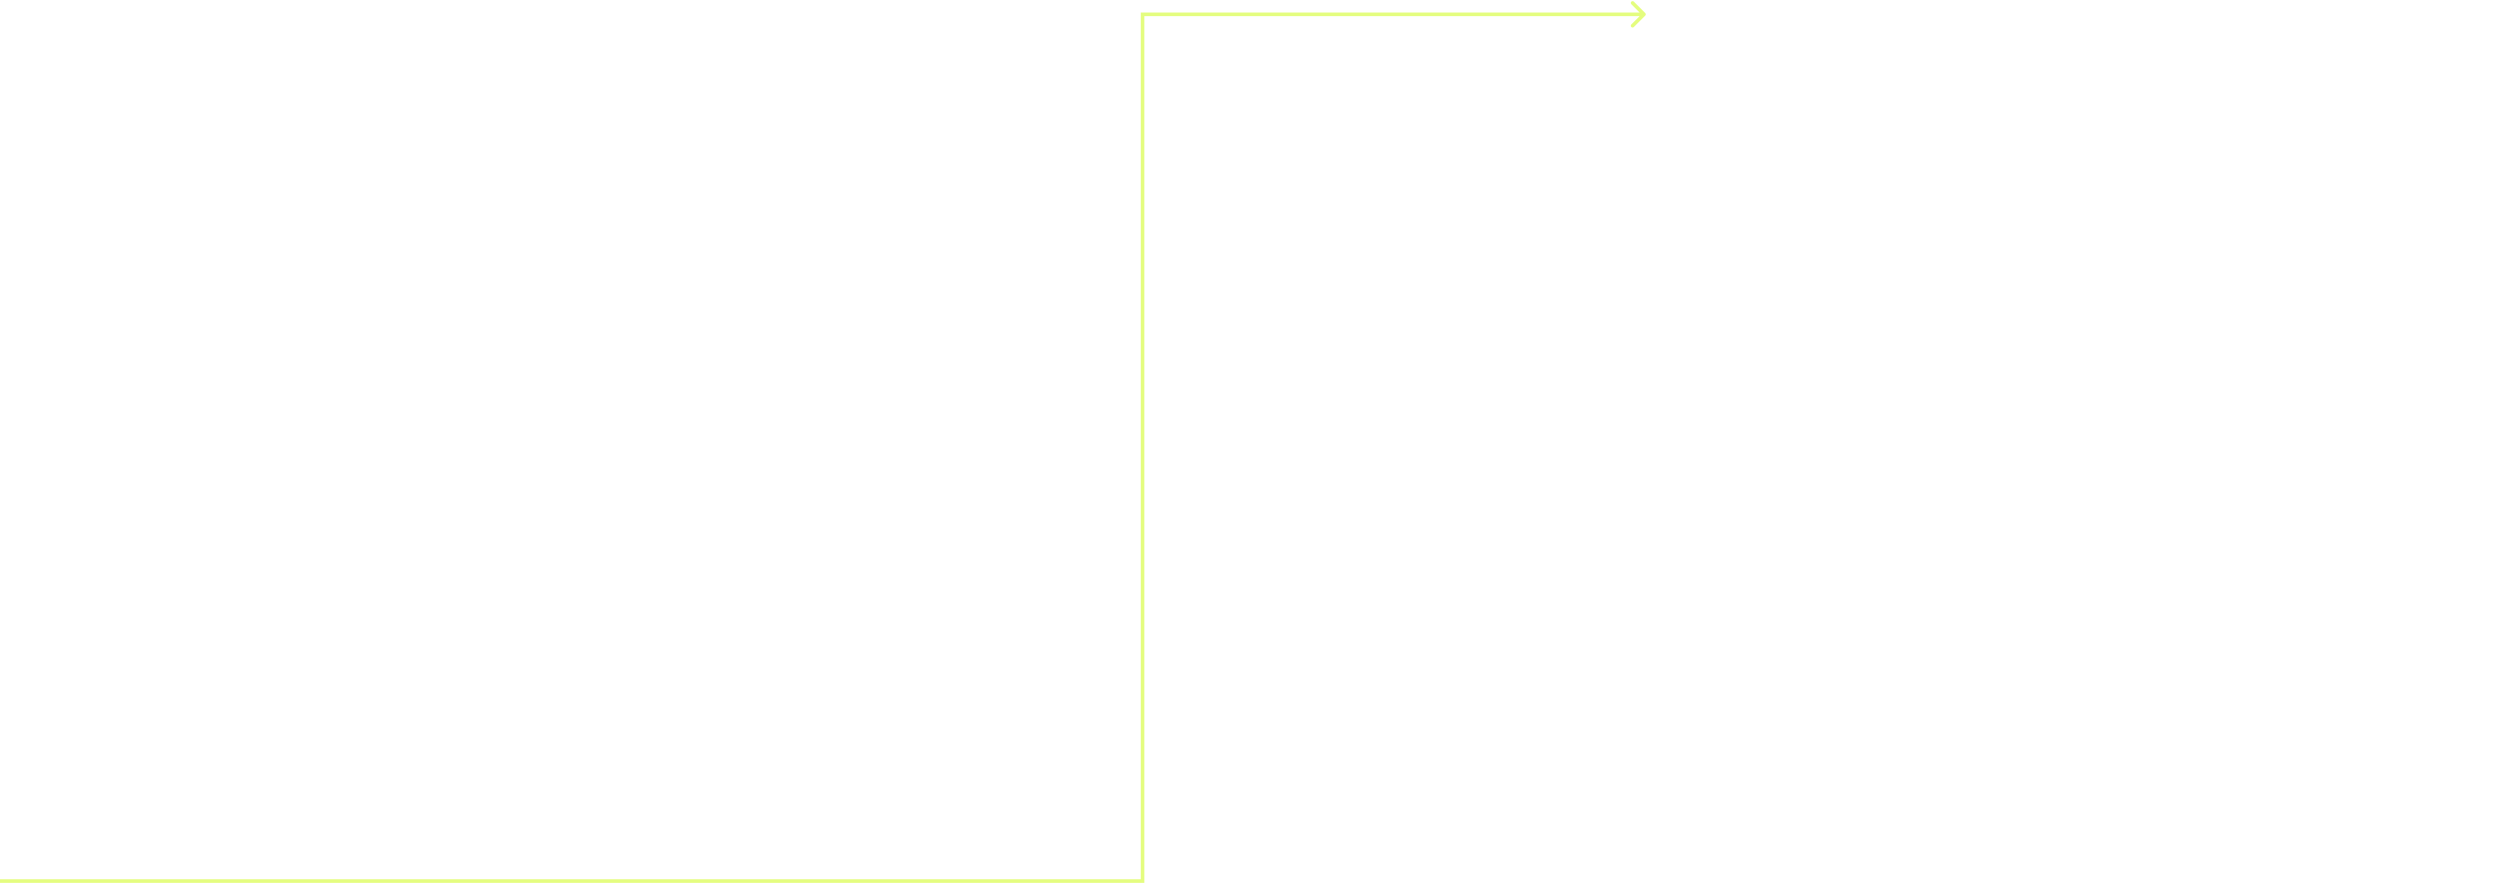
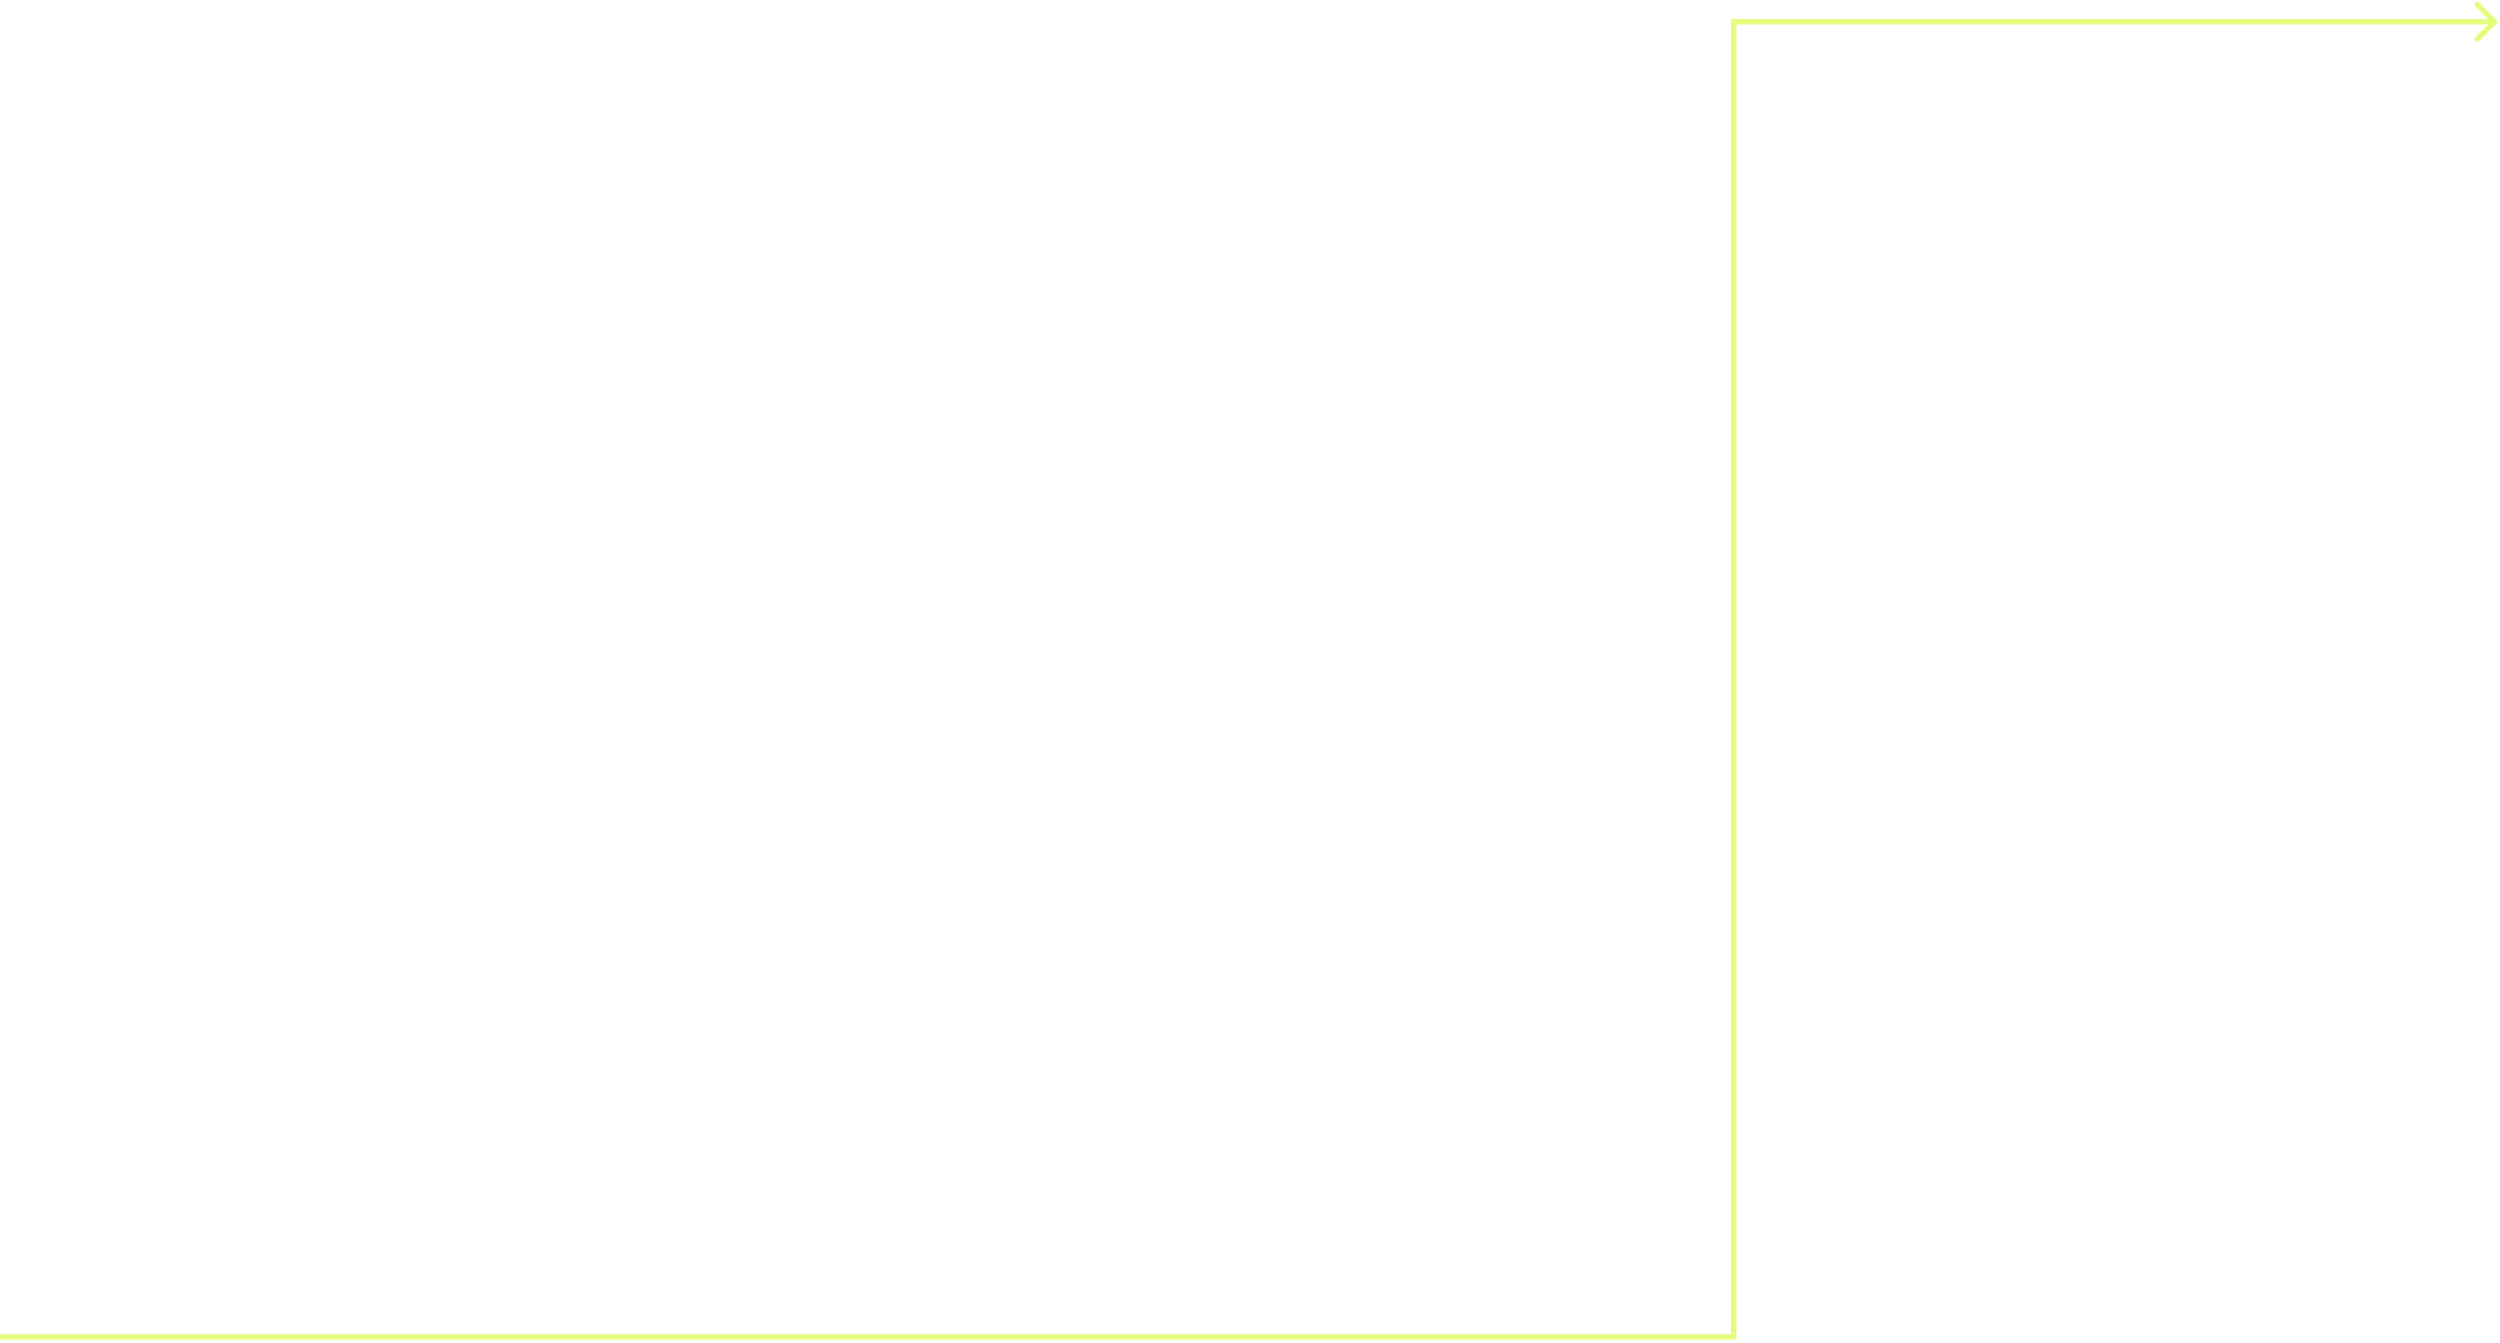
- <svg xmlns="http://www.w3.org/2000/svg" width="698" height="247" viewBox="0 0 698 247" fill="none">
+ <svg xmlns="http://www.w3.org/2000/svg" width="460" height="247" viewBox="0 0 460 247" fill="none">
  <path d="M319 246V246.5H319.5V246H319ZM319 4V3.5H318.5V4H319ZM459.354 4.354C459.549 4.158 459.549 3.842 459.354 3.646L456.172 0.464C455.976 0.269 455.66 0.269 455.464 0.464C455.269 0.66 455.269 0.976 455.464 1.172L458.293 4L455.464 6.828C455.269 7.024 455.269 7.34 455.464 7.536C455.66 7.731 455.976 7.731 456.172 7.536L459.354 4.354ZM-2.39166e-08 246.5L319 246.5V245.5L2.39166e-08 245.5L-2.39166e-08 246.5ZM319.5 246V4H318.5V246H319.5ZM319 4.5H459V3.5H319V4.5Z" fill="#CBFC00" fill-opacity="0.5" />
</svg>
